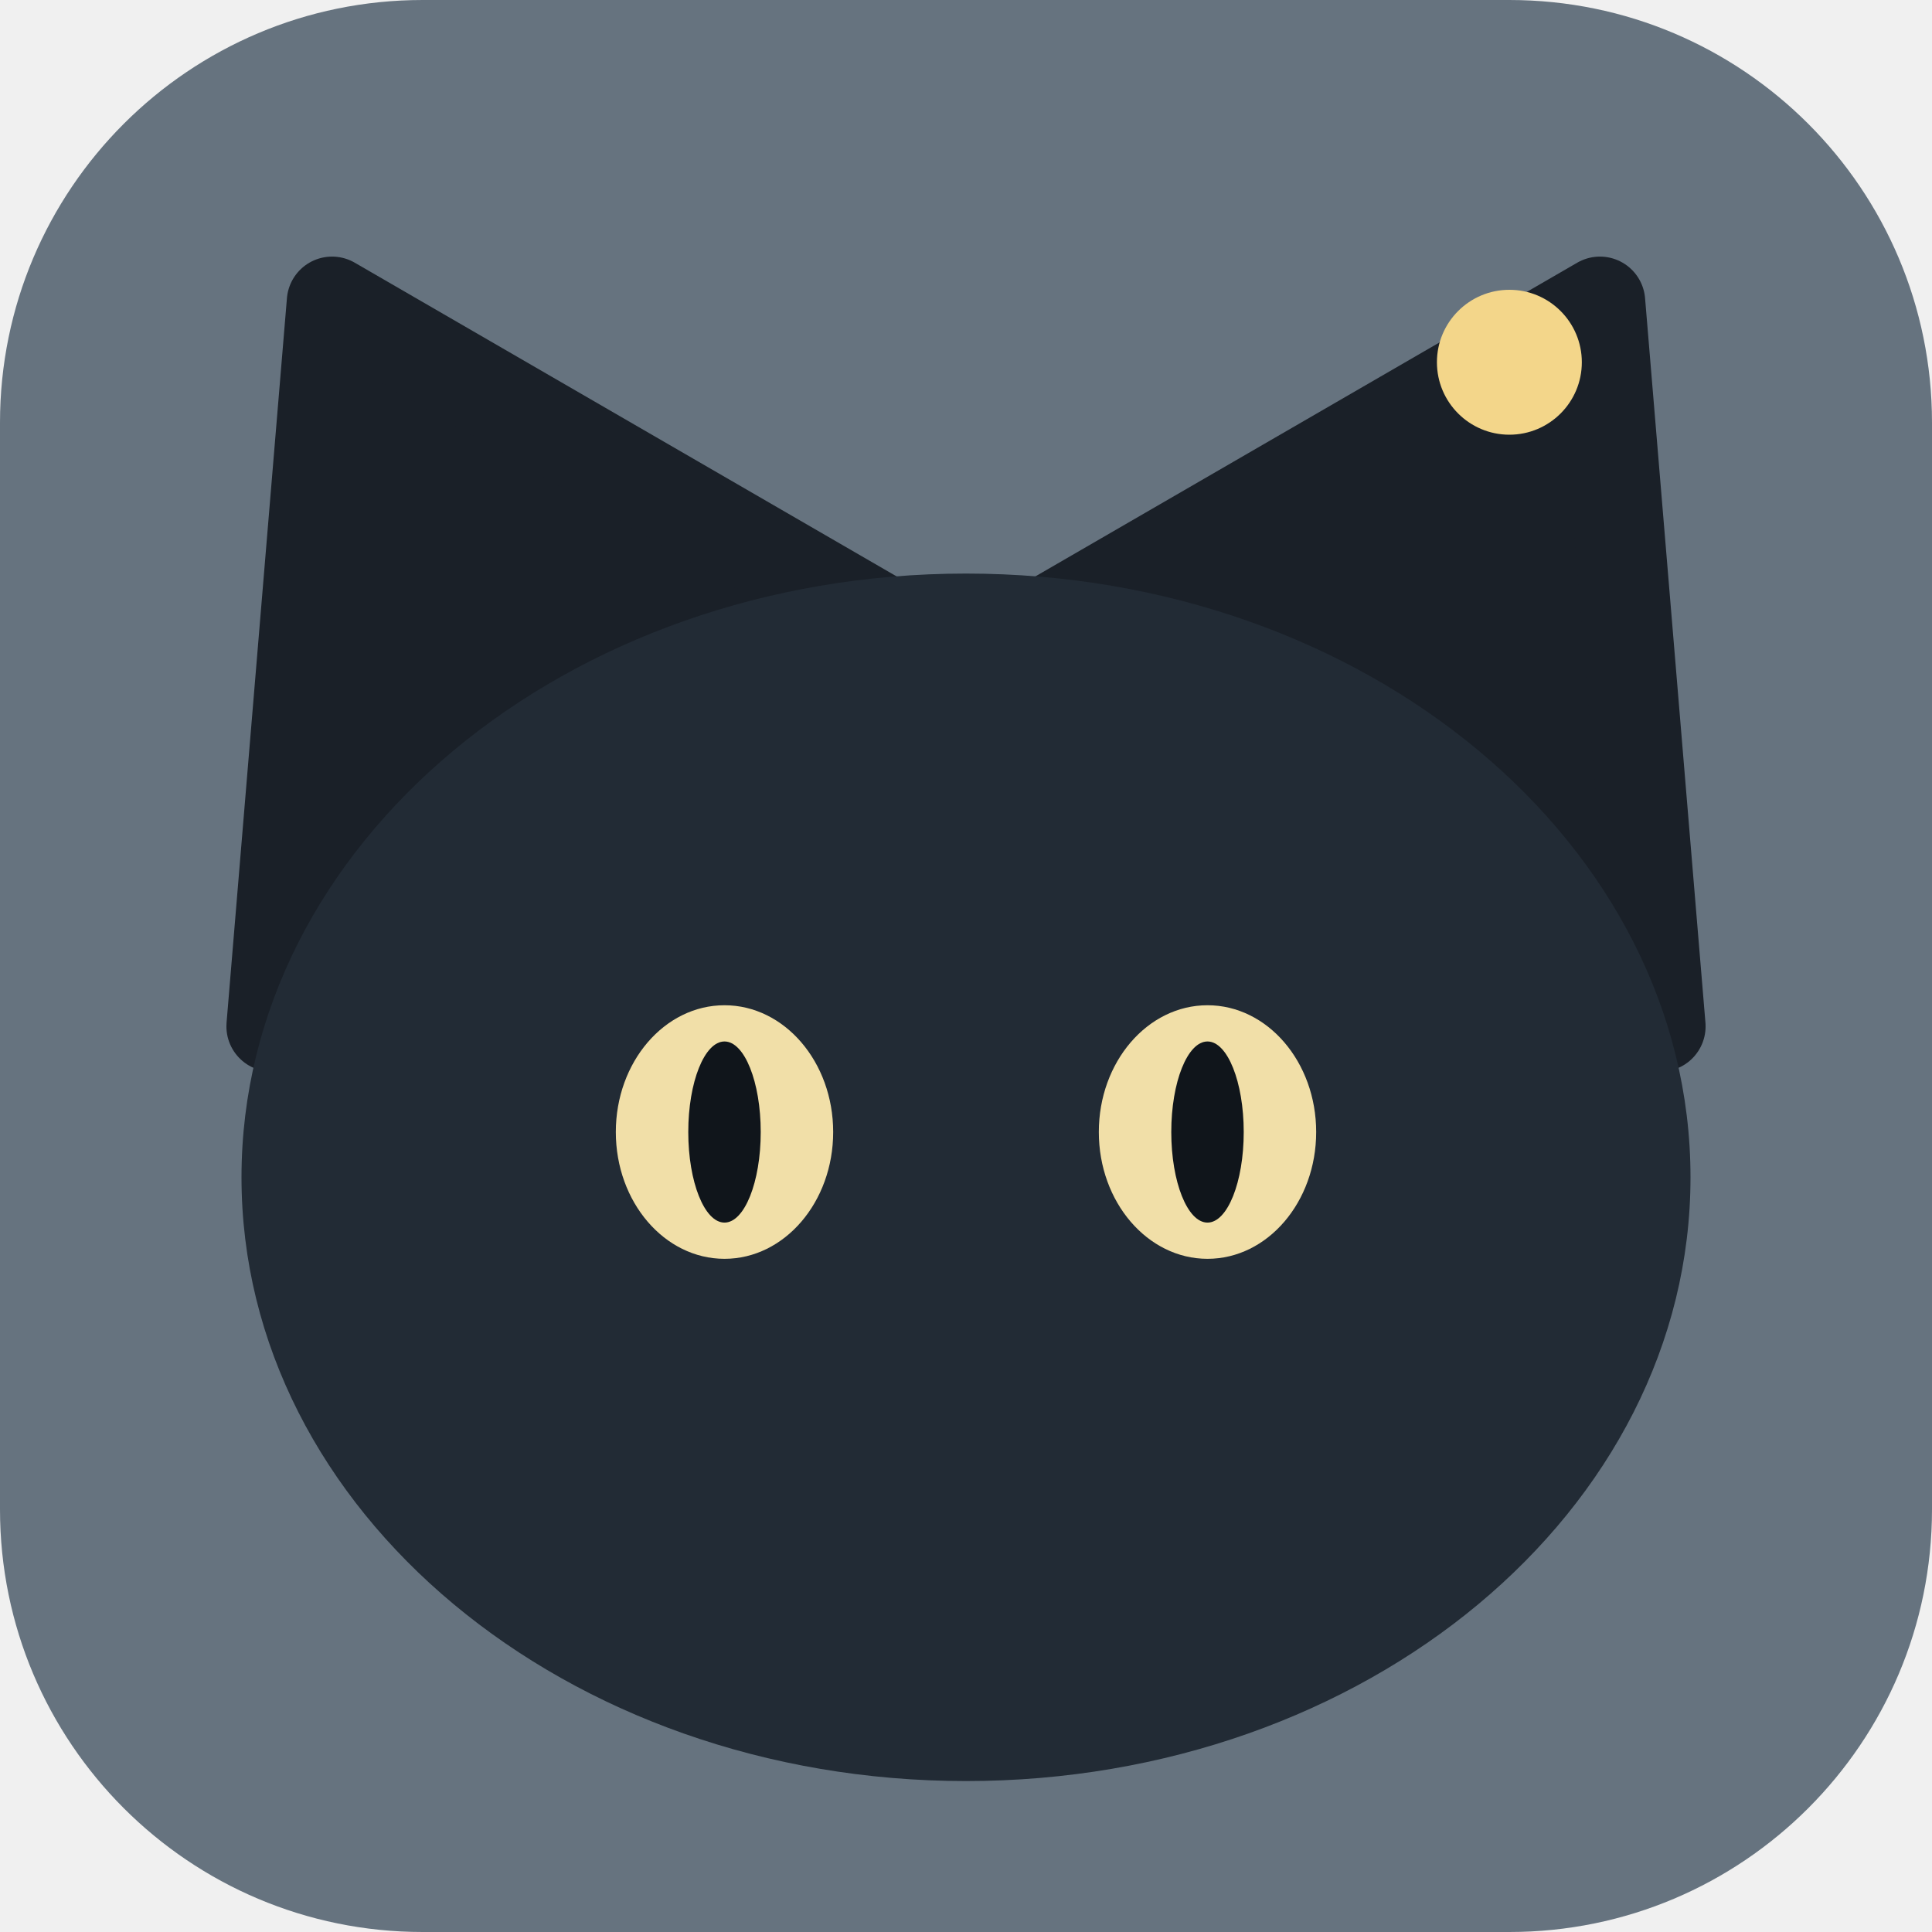
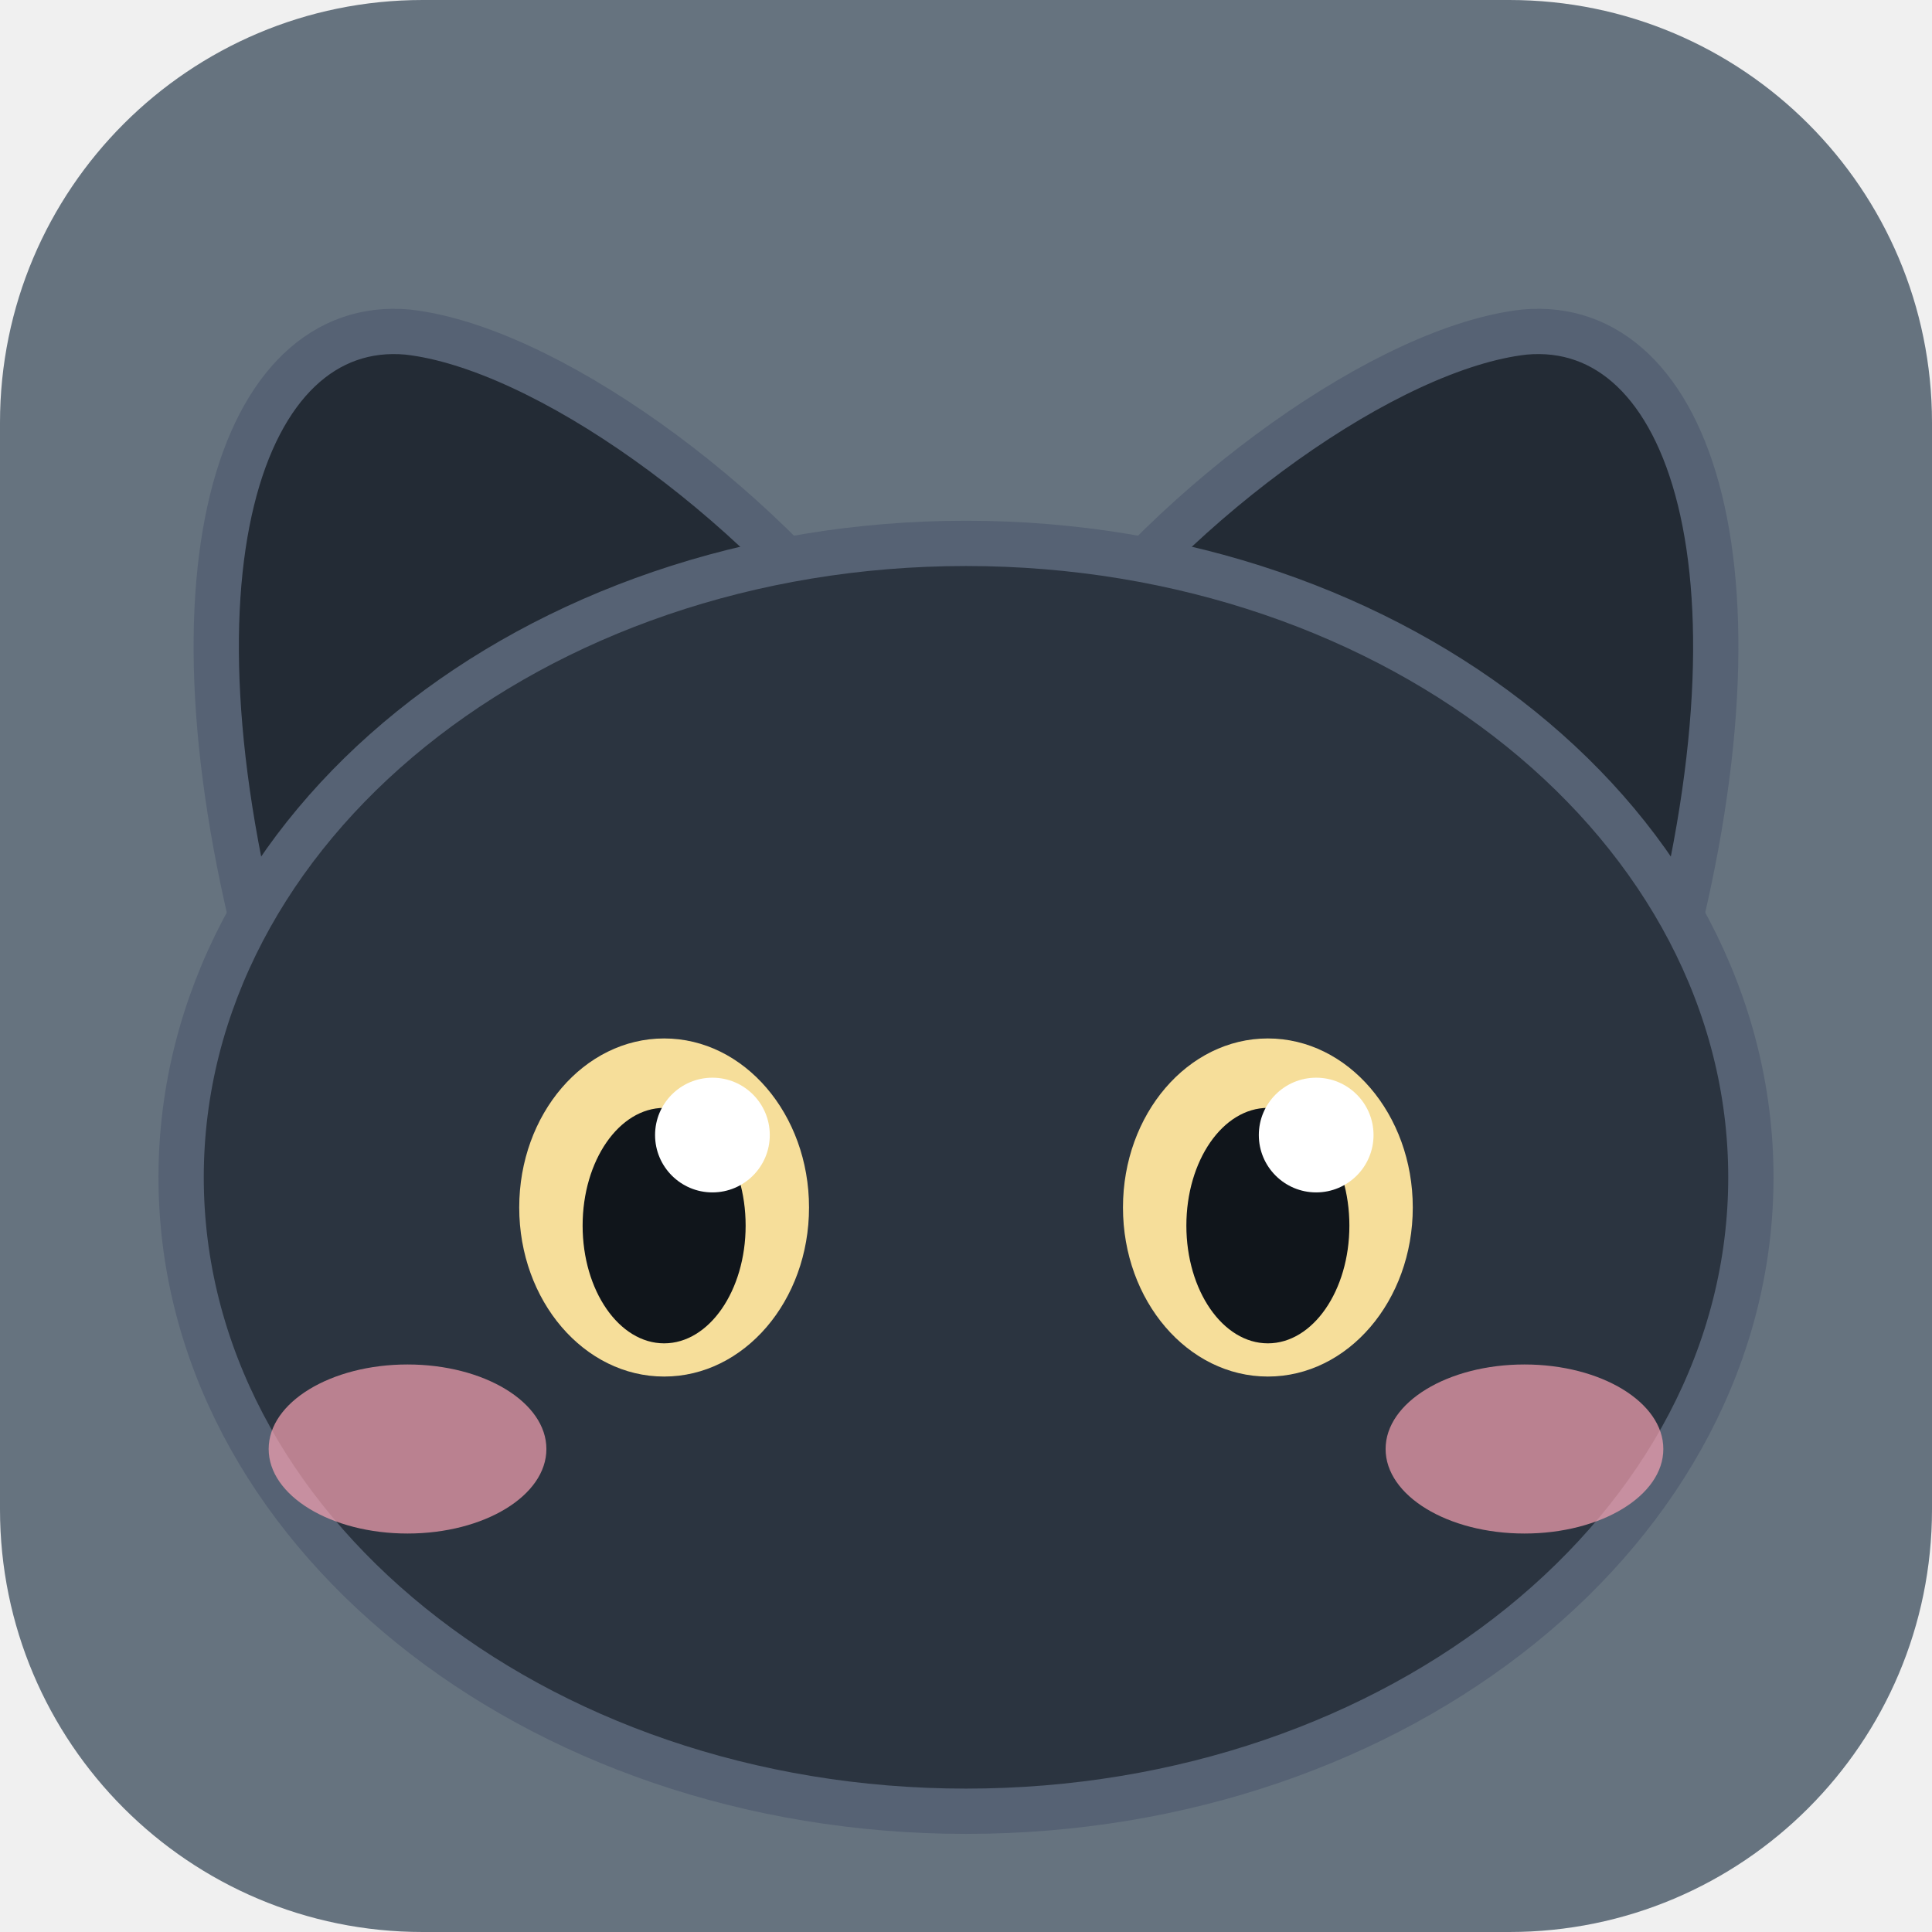
<svg xmlns="http://www.w3.org/2000/svg" viewBox="0 0 64 64">
  <rect width="64" height="64" rx="14" fill="#66737F" />
-   <path d="M9 34 11 10l19 11zM55 34 53 10 34 21z" fill="#1A2028" stroke="#1A2028" stroke-width="3" stroke-linejoin="round" />
-   <ellipse cx="32" cy="39" rx="24" ry="20" fill="#222B35" />
-   <ellipse cx="24" cy="37.5" rx="3.6" ry="4.2" fill="#F1DFA8" />
-   <ellipse cx="40" cy="37.5" rx="3.6" ry="4.2" fill="#F1DFA8" />
-   <ellipse cx="24" cy="37.5" rx="1.2" ry="3" fill="#10151B" />
-   <ellipse cx="40" cy="37.5" rx="1.2" ry="3" fill="#10151B" />
-   <circle cx="50" cy="12" r="2.4" fill="#F3D68A" />
+   <path d="M9 33C5 19 8 10.5 13.5 11 18 11.5 25 16.5 29 22zM55 33C59 19 56 10.5 50.5 11 46 11.5 39 16.5 35 22z" fill="#232B35" stroke="#566274" stroke-width="1.5" />
+   <ellipse cx="32" cy="39" rx="26" ry="21" fill="#2B3440" stroke="#566274" stroke-width="1.5" />
+   <ellipse cx="22" cy="40" rx="4.8" ry="5.6" fill="#F6DE9A" />
+   <ellipse cx="42" cy="40" rx="4.8" ry="5.6" fill="#F6DE9A" />
+   <ellipse cx="22" cy="40.6" rx="2.7" ry="3.9" fill="#10151B" />
+   <ellipse cx="42" cy="40.6" rx="2.7" ry="3.9" fill="#10151B" />
+   <circle cx="23.6" cy="37.6" r="1.9" fill="#fff" />
+   <circle cx="43.6" cy="37.6" r="1.9" fill="#fff" />
+   <ellipse cx="13.5" cy="48" rx="4.6" ry="2.8" fill="#F7A3B2" opacity=".7" />
+   <ellipse cx="50.5" cy="48" rx="4.6" ry="2.8" fill="#F7A3B2" opacity=".7" />
</svg>
